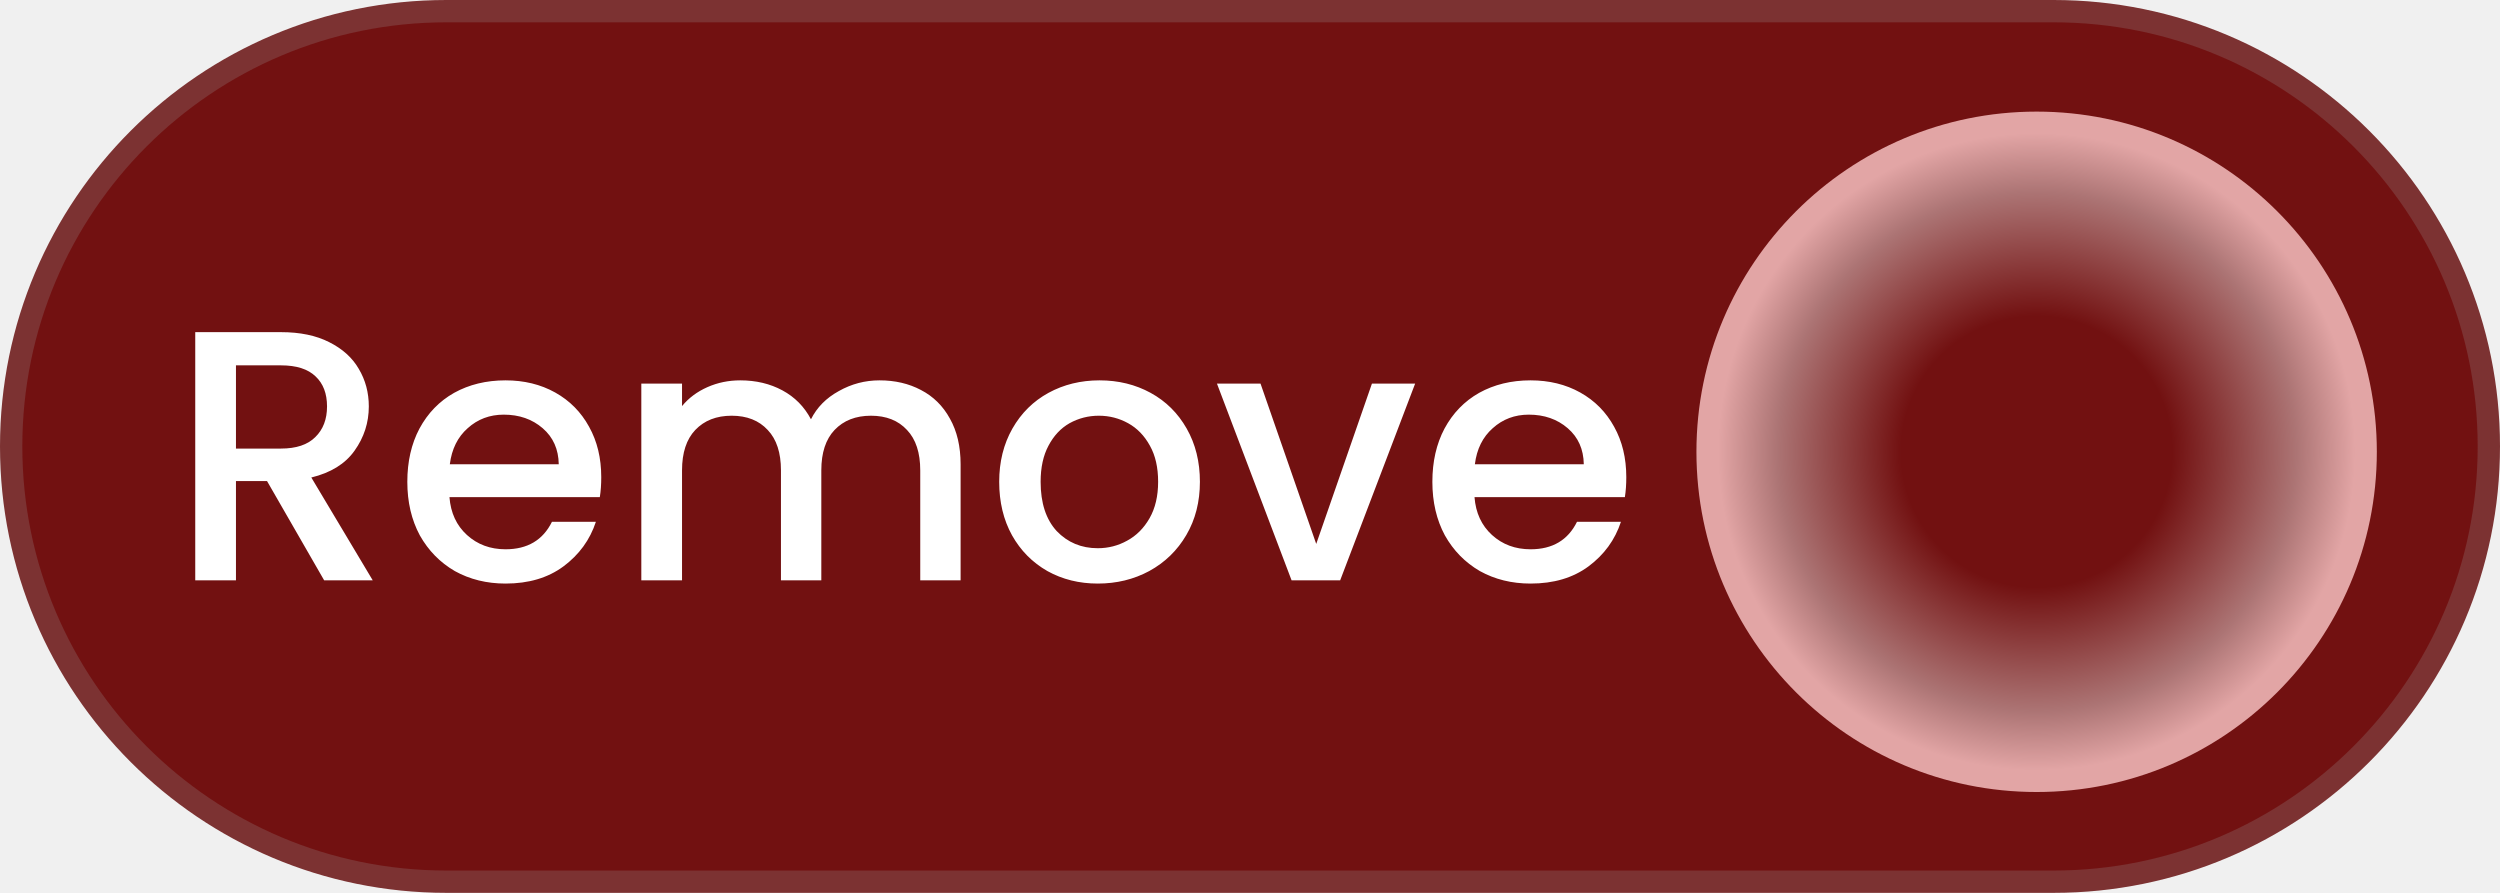
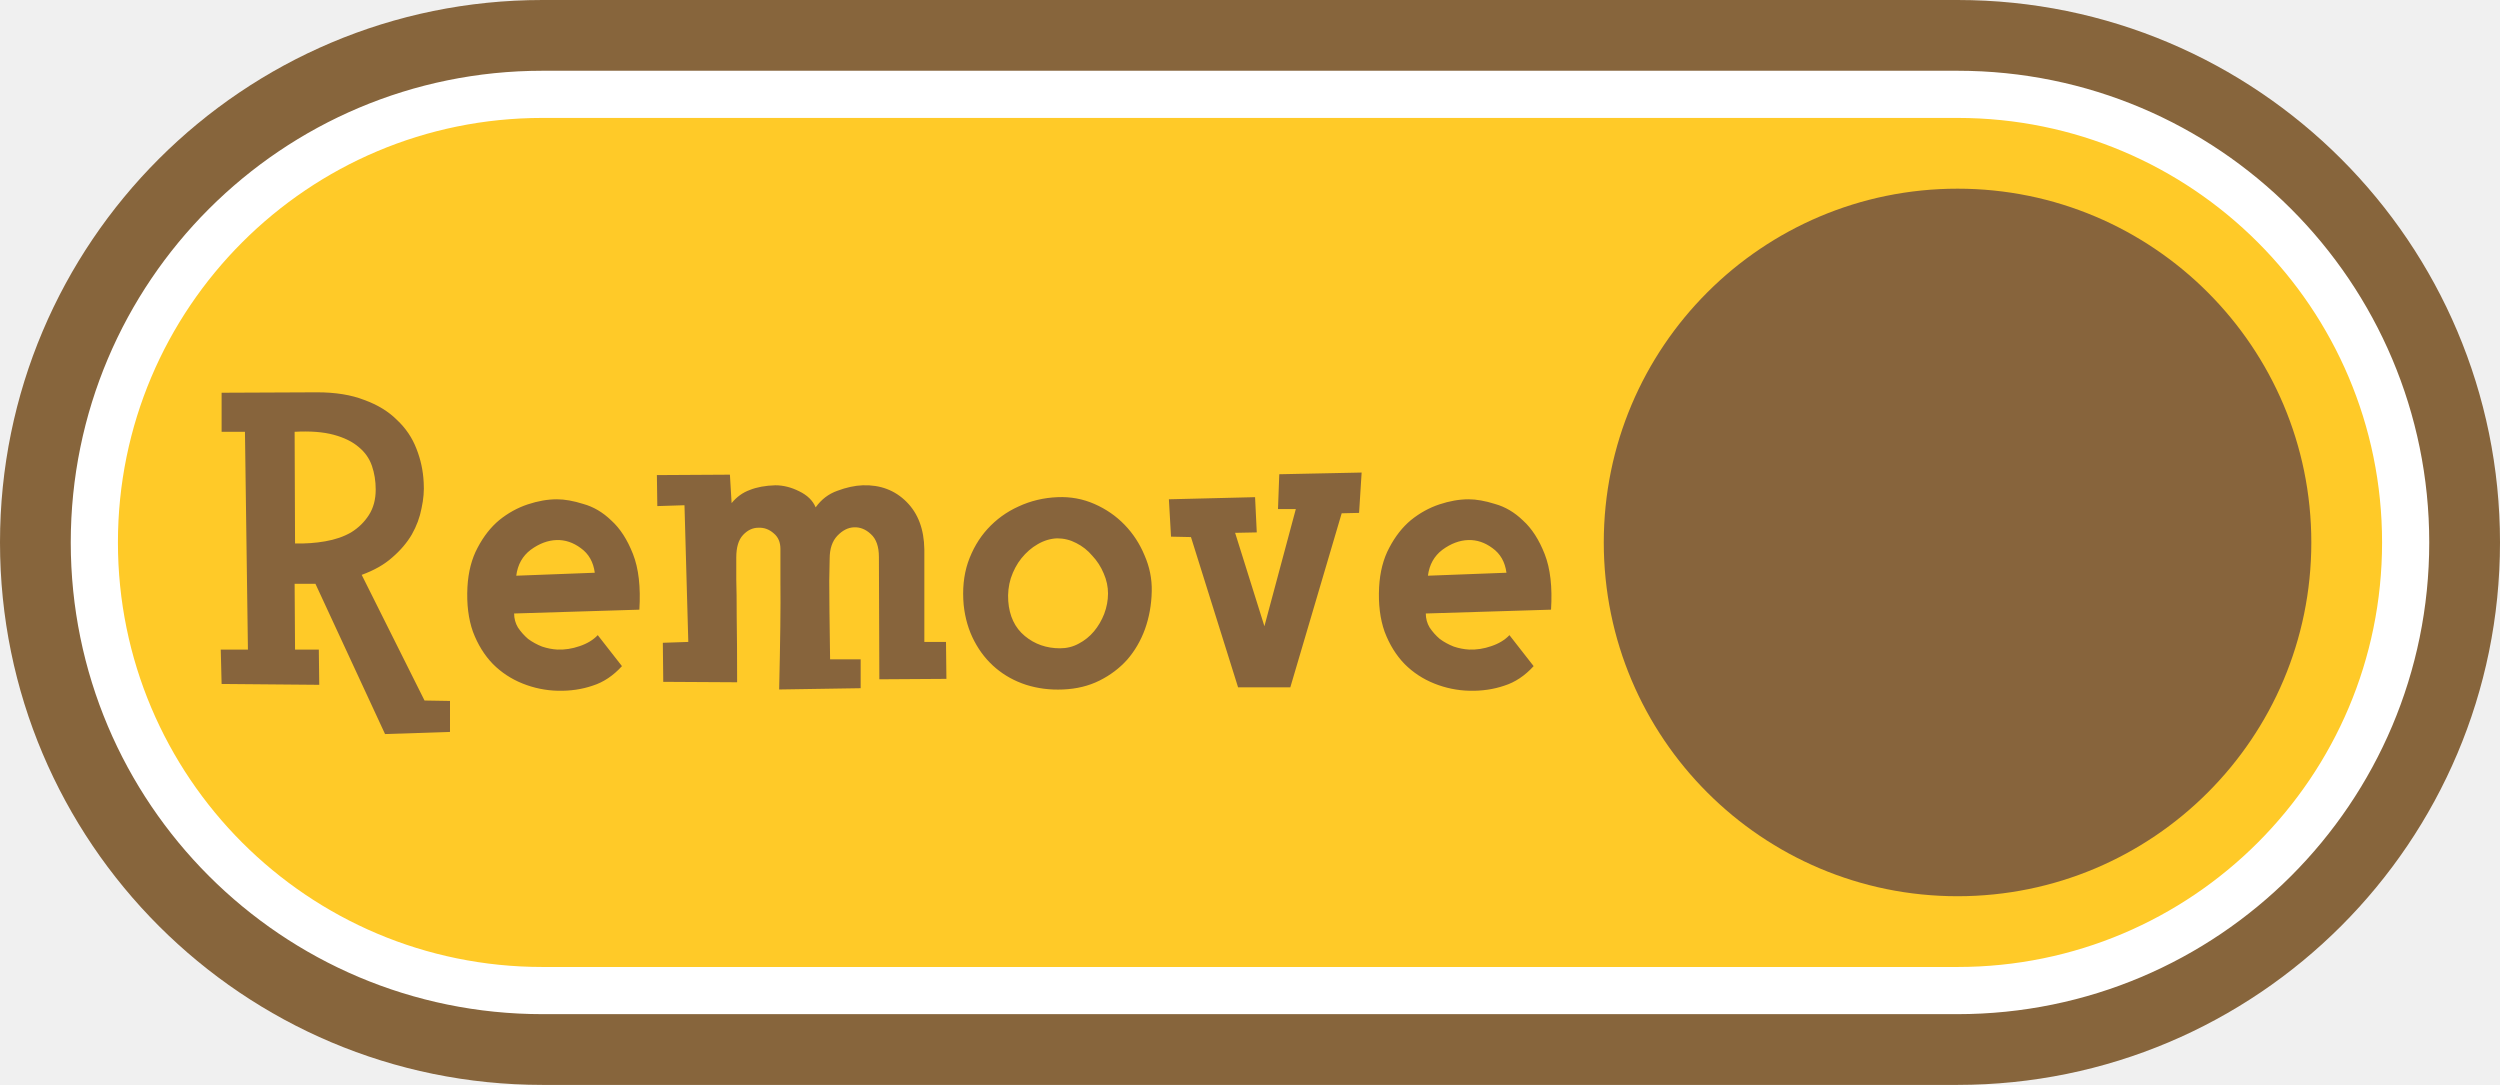
- <svg xmlns="http://www.w3.org/2000/svg" width="112" height="40" viewBox="0 0 112 40" fill="none">
-   <rect x="0.5" y="0.5" width="111" height="39" rx="19.5" fill="#721111" stroke="#7C3232" />
-   <circle cx="91.241" cy="20.241" r="15.241" fill="url(#paint0_radial_10_46)" />
-   <path d="M14.523 26L11.963 21.552H10.571V26H8.747V14.88H12.587C13.44 14.88 14.16 15.029 14.747 15.328C15.344 15.627 15.787 16.027 16.075 16.528C16.373 17.029 16.523 17.589 16.523 18.208C16.523 18.933 16.309 19.595 15.883 20.192C15.467 20.779 14.822 21.179 13.947 21.392L16.699 26H14.523ZM10.571 20.096H12.587C13.27 20.096 13.781 19.925 14.123 19.584C14.475 19.243 14.651 18.784 14.651 18.208C14.651 17.632 14.48 17.184 14.139 16.864C13.797 16.533 13.28 16.368 12.587 16.368H10.571V20.096ZM26.936 21.376C26.936 21.707 26.915 22.005 26.872 22.272H20.136C20.19 22.976 20.451 23.541 20.92 23.968C21.39 24.395 21.966 24.608 22.648 24.608C23.63 24.608 24.323 24.197 24.728 23.376H26.696C26.43 24.187 25.944 24.853 25.24 25.376C24.547 25.888 23.683 26.144 22.648 26.144C21.806 26.144 21.048 25.957 20.376 25.584C19.715 25.2 19.192 24.667 18.808 23.984C18.435 23.291 18.248 22.491 18.248 21.584C18.248 20.677 18.43 19.883 18.792 19.2C19.166 18.507 19.683 17.973 20.344 17.6C21.016 17.227 21.784 17.04 22.648 17.04C23.48 17.04 24.222 17.221 24.872 17.584C25.523 17.947 26.03 18.459 26.392 19.12C26.755 19.771 26.936 20.523 26.936 21.376ZM25.032 20.8C25.022 20.128 24.782 19.589 24.312 19.184C23.843 18.779 23.262 18.576 22.568 18.576C21.939 18.576 21.4 18.779 20.952 19.184C20.504 19.579 20.238 20.117 20.152 20.8H25.032ZM39.403 17.04C40.097 17.04 40.715 17.184 41.259 17.472C41.814 17.76 42.246 18.187 42.555 18.752C42.875 19.317 43.035 20 43.035 20.8V26H41.227V21.072C41.227 20.283 41.03 19.68 40.635 19.264C40.241 18.837 39.702 18.624 39.019 18.624C38.337 18.624 37.793 18.837 37.387 19.264C36.993 19.68 36.795 20.283 36.795 21.072V26H34.987V21.072C34.987 20.283 34.79 19.68 34.395 19.264C34.001 18.837 33.462 18.624 32.779 18.624C32.097 18.624 31.553 18.837 31.147 19.264C30.753 19.68 30.555 20.283 30.555 21.072V26H28.731V17.184H30.555V18.192C30.854 17.829 31.233 17.547 31.691 17.344C32.15 17.141 32.641 17.04 33.163 17.04C33.867 17.04 34.497 17.189 35.051 17.488C35.606 17.787 36.033 18.219 36.331 18.784C36.598 18.251 37.014 17.829 37.579 17.52C38.145 17.2 38.753 17.04 39.403 17.04ZM49.18 26.144C48.348 26.144 47.596 25.957 46.924 25.584C46.252 25.2 45.724 24.667 45.34 23.984C44.956 23.291 44.764 22.491 44.764 21.584C44.764 20.688 44.962 19.893 45.356 19.2C45.751 18.507 46.29 17.973 46.972 17.6C47.655 17.227 48.418 17.04 49.26 17.04C50.103 17.04 50.866 17.227 51.548 17.6C52.231 17.973 52.77 18.507 53.164 19.2C53.559 19.893 53.756 20.688 53.756 21.584C53.756 22.48 53.554 23.275 53.148 23.968C52.743 24.661 52.188 25.2 51.484 25.584C50.791 25.957 50.023 26.144 49.18 26.144ZM49.18 24.56C49.65 24.56 50.087 24.448 50.492 24.224C50.908 24 51.244 23.664 51.5 23.216C51.756 22.768 51.884 22.224 51.884 21.584C51.884 20.944 51.762 20.405 51.516 19.968C51.271 19.52 50.946 19.184 50.54 18.96C50.135 18.736 49.698 18.624 49.228 18.624C48.759 18.624 48.322 18.736 47.916 18.96C47.522 19.184 47.207 19.52 46.972 19.968C46.738 20.405 46.62 20.944 46.62 21.584C46.62 22.533 46.86 23.269 47.34 23.792C47.831 24.304 48.444 24.56 49.18 24.56ZM58.967 24.368L61.463 17.184H63.399L60.039 26H57.863L54.519 17.184H56.471L58.967 24.368ZM72.858 21.376C72.858 21.707 72.837 22.005 72.794 22.272H66.058C66.112 22.976 66.373 23.541 66.842 23.968C67.311 24.395 67.888 24.608 68.57 24.608C69.552 24.608 70.245 24.197 70.65 23.376H72.618C72.352 24.187 71.866 24.853 71.162 25.376C70.469 25.888 69.605 26.144 68.57 26.144C67.728 26.144 66.97 25.957 66.298 25.584C65.637 25.2 65.114 24.667 64.73 23.984C64.357 23.291 64.17 22.491 64.17 21.584C64.17 20.677 64.352 19.883 64.714 19.2C65.088 18.507 65.605 17.973 66.266 17.6C66.938 17.227 67.706 17.04 68.57 17.04C69.402 17.04 70.144 17.221 70.794 17.584C71.445 17.947 71.951 18.459 72.314 19.12C72.677 19.771 72.858 20.523 72.858 21.376ZM70.954 20.8C70.944 20.128 70.704 19.589 70.234 19.184C69.765 18.779 69.183 18.576 68.49 18.576C67.861 18.576 67.322 18.779 66.874 19.184C66.426 19.579 66.159 20.117 66.074 20.8H70.954Z" fill="white" />
-   <defs>
-     <radialGradient id="paint0_radial_10_46" cx="0" cy="0" r="1" gradientUnits="userSpaceOnUse" gradientTransform="translate(91.2407 20.2407) rotate(90) scale(15.2407)">
-       <stop offset="0.399" stop-color="#721111" />
-       <stop offset="0.764" stop-color="#AC7474" />
-       <stop offset="0.938" stop-color="#E2A5A5" />
-     </radialGradient>
-   </defs>
+ <svg xmlns="http://www.w3.org/2000/svg" width="106" height="46" viewBox="0 0 106 46" fill="none">
+   <rect width="106" height="46" rx="23" fill="#87653C" />
+   <rect x="4" y="4" width="98" height="38" rx="19" fill="#FFCA28" stroke="white" stroke-width="2" />
+   <circle cx="83" cy="23" r="15" fill="#87643C" />
+   <path d="M19.08 29.72V31.034L16.326 31.124L13.374 24.752H12.492L12.51 27.542H13.518L13.536 29.036L9.396 29L9.36 27.542H10.512L10.386 18.308H9.396V16.652L13.446 16.634C14.226 16.634 14.892 16.742 15.444 16.958C16.008 17.162 16.47 17.444 16.83 17.804C17.202 18.152 17.478 18.56 17.658 19.028C17.838 19.484 17.94 19.958 17.964 20.45C17.988 20.798 17.958 21.164 17.874 21.548C17.802 21.932 17.664 22.304 17.46 22.664C17.256 23.012 16.98 23.336 16.632 23.636C16.296 23.936 15.864 24.182 15.336 24.374L18 29.702L19.08 29.72ZM15.93 20.756C15.93 20.396 15.876 20.06 15.768 19.748C15.66 19.436 15.474 19.172 15.21 18.956C14.946 18.728 14.592 18.554 14.148 18.434C13.704 18.314 13.152 18.272 12.492 18.308L12.51 23.042C12.954 23.054 13.38 23.024 13.788 22.952C14.208 22.88 14.574 22.754 14.886 22.574C15.198 22.382 15.45 22.136 15.642 21.836C15.834 21.536 15.93 21.176 15.93 20.756ZM27.109 25.85L21.799 26.012C21.799 26.228 21.853 26.426 21.961 26.606C22.081 26.786 22.225 26.948 22.393 27.092C22.573 27.224 22.771 27.332 22.987 27.416C23.203 27.488 23.419 27.53 23.635 27.542C23.947 27.554 24.259 27.506 24.571 27.398C24.895 27.29 25.153 27.134 25.345 26.93L26.371 28.244C25.999 28.652 25.585 28.928 25.129 29.072C24.673 29.228 24.181 29.3 23.653 29.288C23.137 29.276 22.639 29.174 22.159 28.982C21.679 28.79 21.259 28.514 20.899 28.154C20.539 27.782 20.257 27.326 20.053 26.786C19.861 26.246 19.783 25.616 19.819 24.896C19.855 24.248 19.999 23.69 20.251 23.222C20.503 22.742 20.809 22.352 21.169 22.052C21.541 21.752 21.943 21.53 22.375 21.386C22.807 21.242 23.221 21.17 23.617 21.17C23.941 21.17 24.313 21.236 24.733 21.368C25.165 21.488 25.561 21.722 25.921 22.07C26.293 22.406 26.599 22.88 26.839 23.492C27.079 24.104 27.169 24.89 27.109 25.85ZM25.219 24.284C25.159 23.828 24.961 23.48 24.625 23.24C24.301 23 23.959 22.886 23.599 22.898C23.227 22.91 22.861 23.048 22.501 23.312C22.153 23.576 21.949 23.942 21.889 24.41L25.219 24.284ZM40.128 28.784L37.284 28.802L37.266 23.618C37.266 23.174 37.152 22.85 36.924 22.646C36.708 22.442 36.468 22.346 36.204 22.358C35.952 22.37 35.718 22.49 35.502 22.718C35.286 22.946 35.178 23.27 35.178 23.69C35.178 23.69 35.172 24.002 35.16 24.626C35.16 25.238 35.172 26.348 35.196 27.956H36.492V29.18L33.036 29.234C33.084 27.194 33.102 25.694 33.09 24.734C33.09 23.762 33.09 23.276 33.09 23.276C33.09 22.988 32.994 22.766 32.802 22.61C32.61 22.442 32.394 22.364 32.154 22.376C31.914 22.376 31.698 22.478 31.506 22.682C31.314 22.886 31.218 23.204 31.218 23.636C31.218 23.636 31.218 23.696 31.218 23.816C31.218 23.936 31.218 24.188 31.218 24.572C31.23 24.944 31.236 25.478 31.236 26.174C31.248 26.87 31.254 27.788 31.254 28.928L28.122 28.91L28.104 27.254L29.184 27.218L29.022 21.422L27.87 21.458L27.852 20.144L30.948 20.126L31.02 21.332C31.236 21.068 31.494 20.882 31.794 20.774C32.094 20.654 32.454 20.588 32.874 20.576C33.21 20.576 33.546 20.66 33.882 20.828C34.23 20.996 34.464 21.224 34.584 21.512C34.824 21.176 35.13 20.942 35.502 20.81C35.886 20.666 36.246 20.588 36.582 20.576C37.326 20.552 37.944 20.786 38.436 21.278C38.928 21.77 39.18 22.442 39.192 23.294V27.218H40.11L40.128 28.784ZM48.834 25.076C48.822 25.64 48.726 26.174 48.546 26.678C48.366 27.17 48.114 27.602 47.79 27.974C47.466 28.334 47.076 28.628 46.62 28.856C46.164 29.084 45.648 29.21 45.072 29.234C44.52 29.258 43.998 29.192 43.506 29.036C43.026 28.88 42.6 28.646 42.228 28.334C41.856 28.022 41.55 27.638 41.31 27.182C41.07 26.726 40.92 26.216 40.86 25.652C40.8 24.992 40.86 24.392 41.04 23.852C41.232 23.3 41.508 22.826 41.868 22.43C42.24 22.022 42.678 21.704 43.182 21.476C43.698 21.236 44.25 21.104 44.838 21.08C45.39 21.056 45.912 21.152 46.404 21.368C46.896 21.584 47.322 21.878 47.682 22.25C48.042 22.622 48.324 23.054 48.528 23.546C48.744 24.038 48.846 24.548 48.834 25.076ZM46.98 25.166C46.98 24.878 46.92 24.596 46.8 24.32C46.68 24.032 46.518 23.78 46.314 23.564C46.122 23.336 45.894 23.156 45.63 23.024C45.378 22.892 45.108 22.826 44.82 22.826C44.532 22.838 44.256 22.922 43.992 23.078C43.74 23.222 43.512 23.42 43.308 23.672C43.116 23.912 42.966 24.194 42.858 24.518C42.762 24.83 42.726 25.154 42.75 25.49C42.798 26.126 43.032 26.618 43.452 26.966C43.872 27.314 44.37 27.488 44.946 27.488C45.234 27.488 45.498 27.422 45.738 27.29C45.99 27.158 46.206 26.984 46.386 26.768C46.566 26.552 46.71 26.306 46.818 26.03C46.926 25.742 46.98 25.454 46.98 25.166ZM57.733 20.036L57.625 21.746L56.887 21.764L54.709 29.144H52.495L50.497 22.772L49.651 22.754L49.561 21.17L53.215 21.08L53.287 22.574L52.369 22.592L53.611 26.552L54.943 21.584H54.187L54.241 20.108L57.733 20.036ZM65.764 25.85L60.454 26.012C60.454 26.228 60.508 26.426 60.616 26.606C60.736 26.786 60.88 26.948 61.048 27.092C61.228 27.224 61.426 27.332 61.642 27.416C61.858 27.488 62.074 27.53 62.29 27.542C62.602 27.554 62.914 27.506 63.226 27.398C63.55 27.29 63.808 27.134 64 26.93L65.026 28.244C64.654 28.652 64.24 28.928 63.784 29.072C63.328 29.228 62.836 29.3 62.308 29.288C61.792 29.276 61.294 29.174 60.814 28.982C60.334 28.79 59.914 28.514 59.554 28.154C59.194 27.782 58.912 27.326 58.708 26.786C58.516 26.246 58.438 25.616 58.474 24.896C58.51 24.248 58.654 23.69 58.906 23.222C59.158 22.742 59.464 22.352 59.824 22.052C60.196 21.752 60.598 21.53 61.03 21.386C61.462 21.242 61.876 21.17 62.272 21.17C62.596 21.17 62.968 21.236 63.388 21.368C63.82 21.488 64.216 21.722 64.576 22.07C64.948 22.406 65.254 22.88 65.494 23.492C65.734 24.104 65.824 24.89 65.764 25.85ZM63.874 24.284C63.814 23.828 63.616 23.48 63.28 23.24C62.956 23 62.614 22.886 62.254 22.898C61.882 22.91 61.516 23.048 61.156 23.312C60.808 23.576 60.604 23.942 60.544 24.41L63.874 24.284Z" fill="#87643C" />
</svg>
